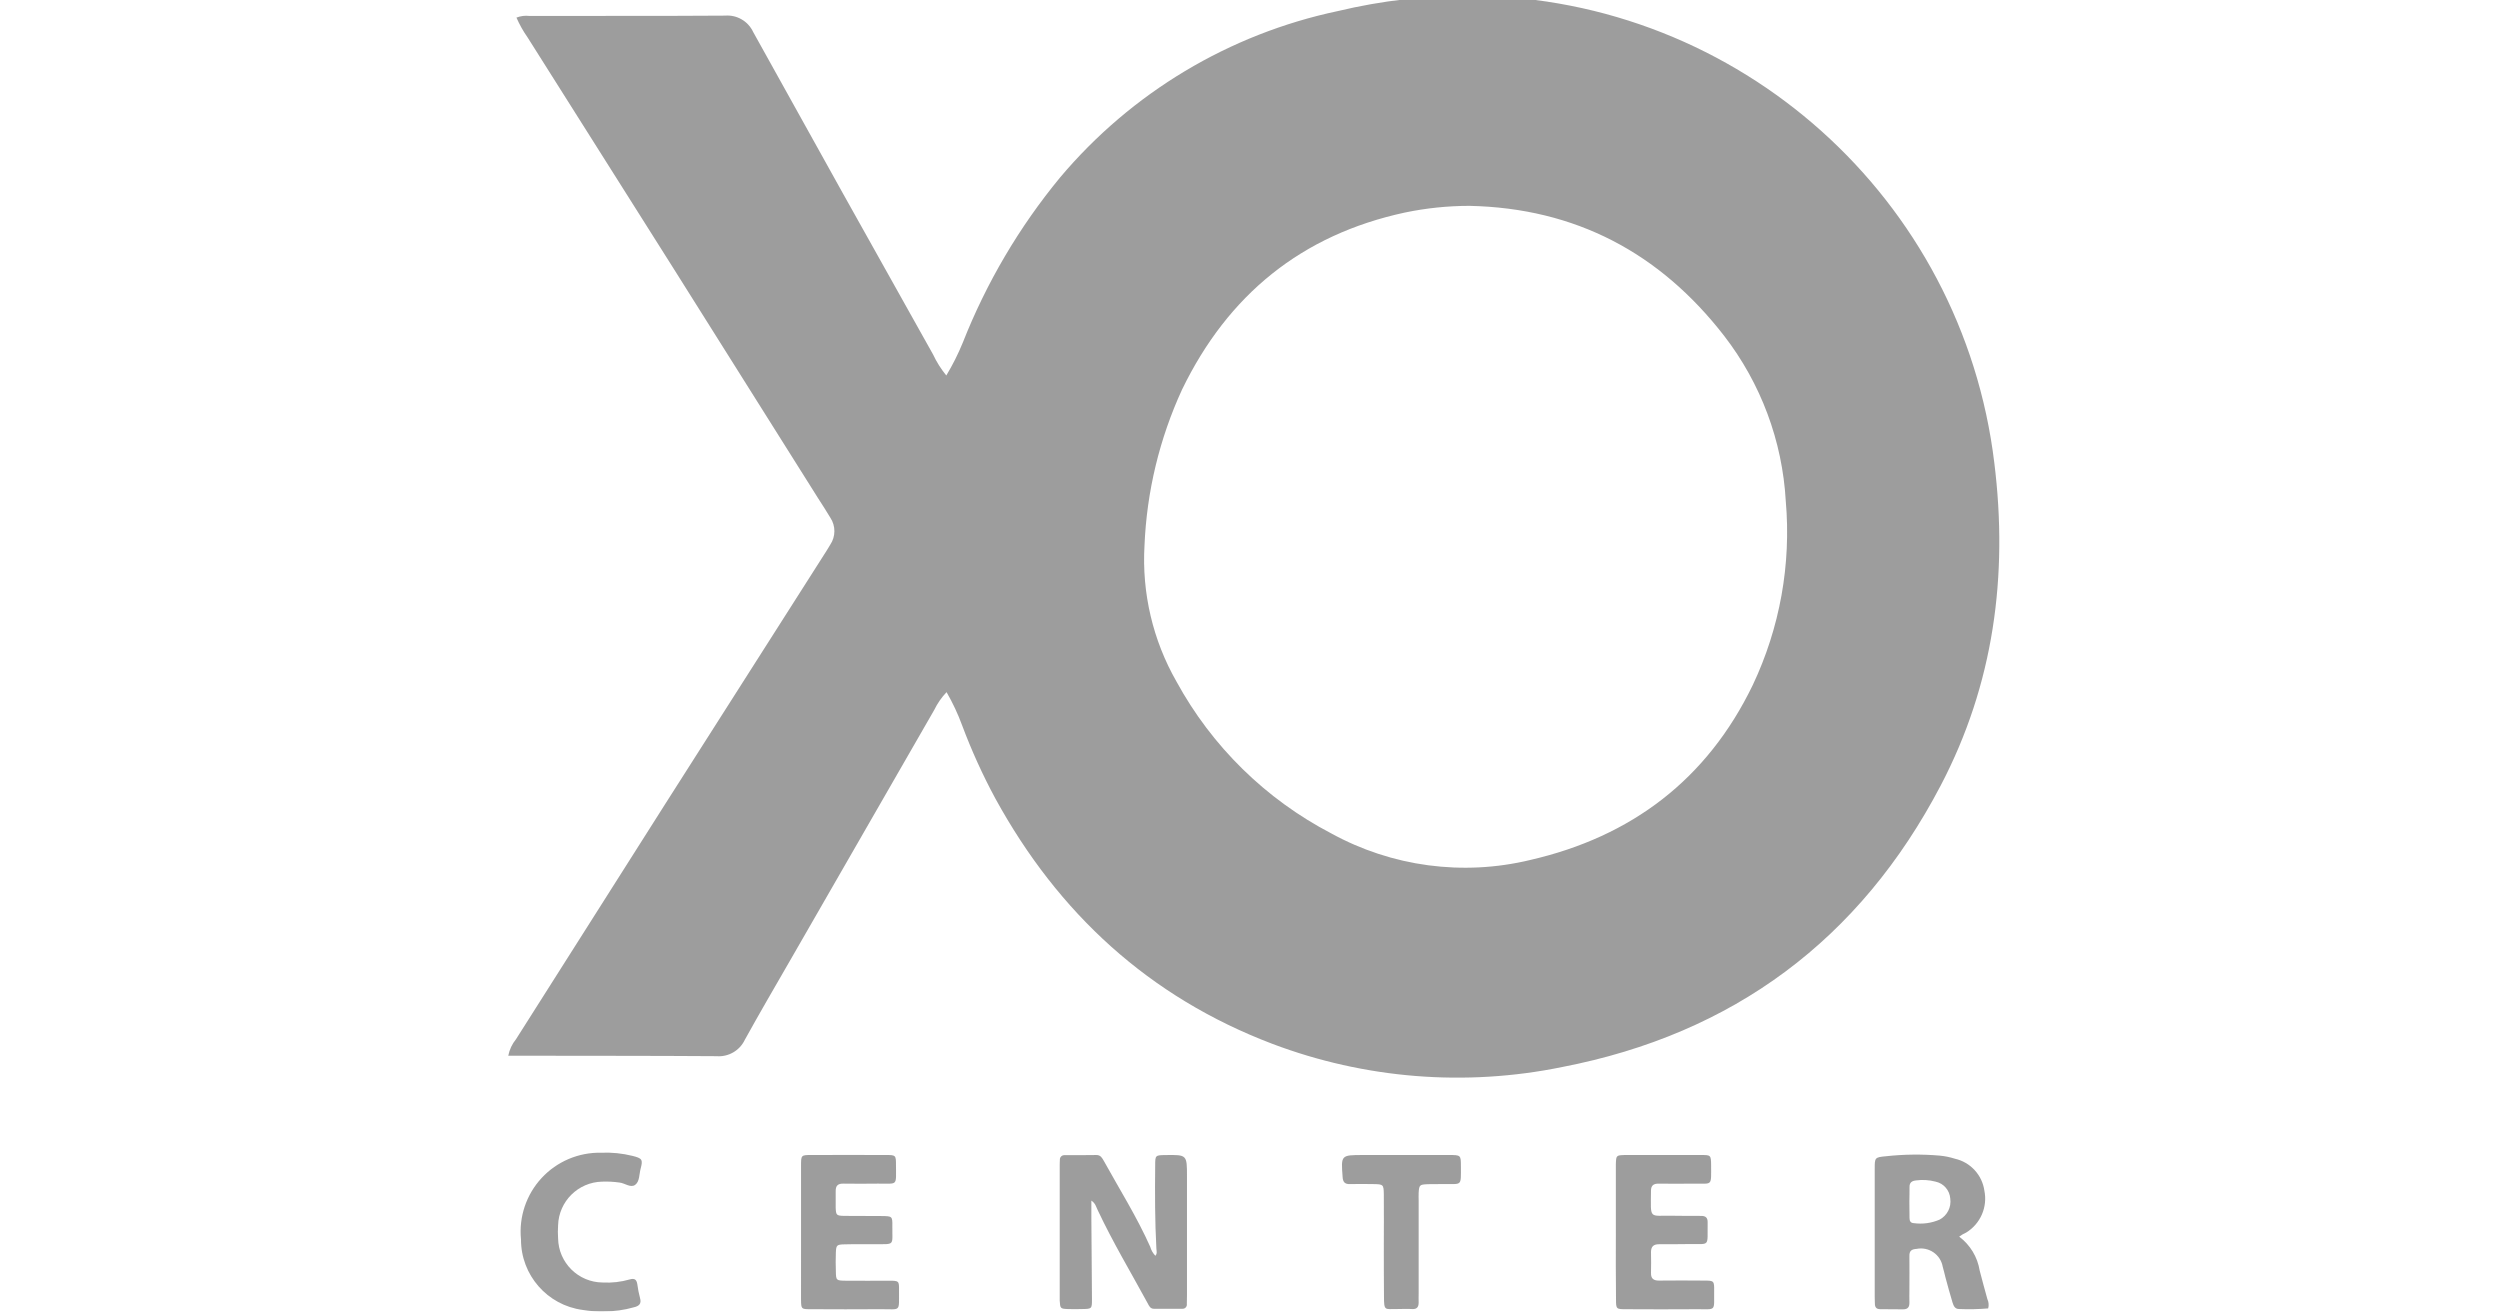
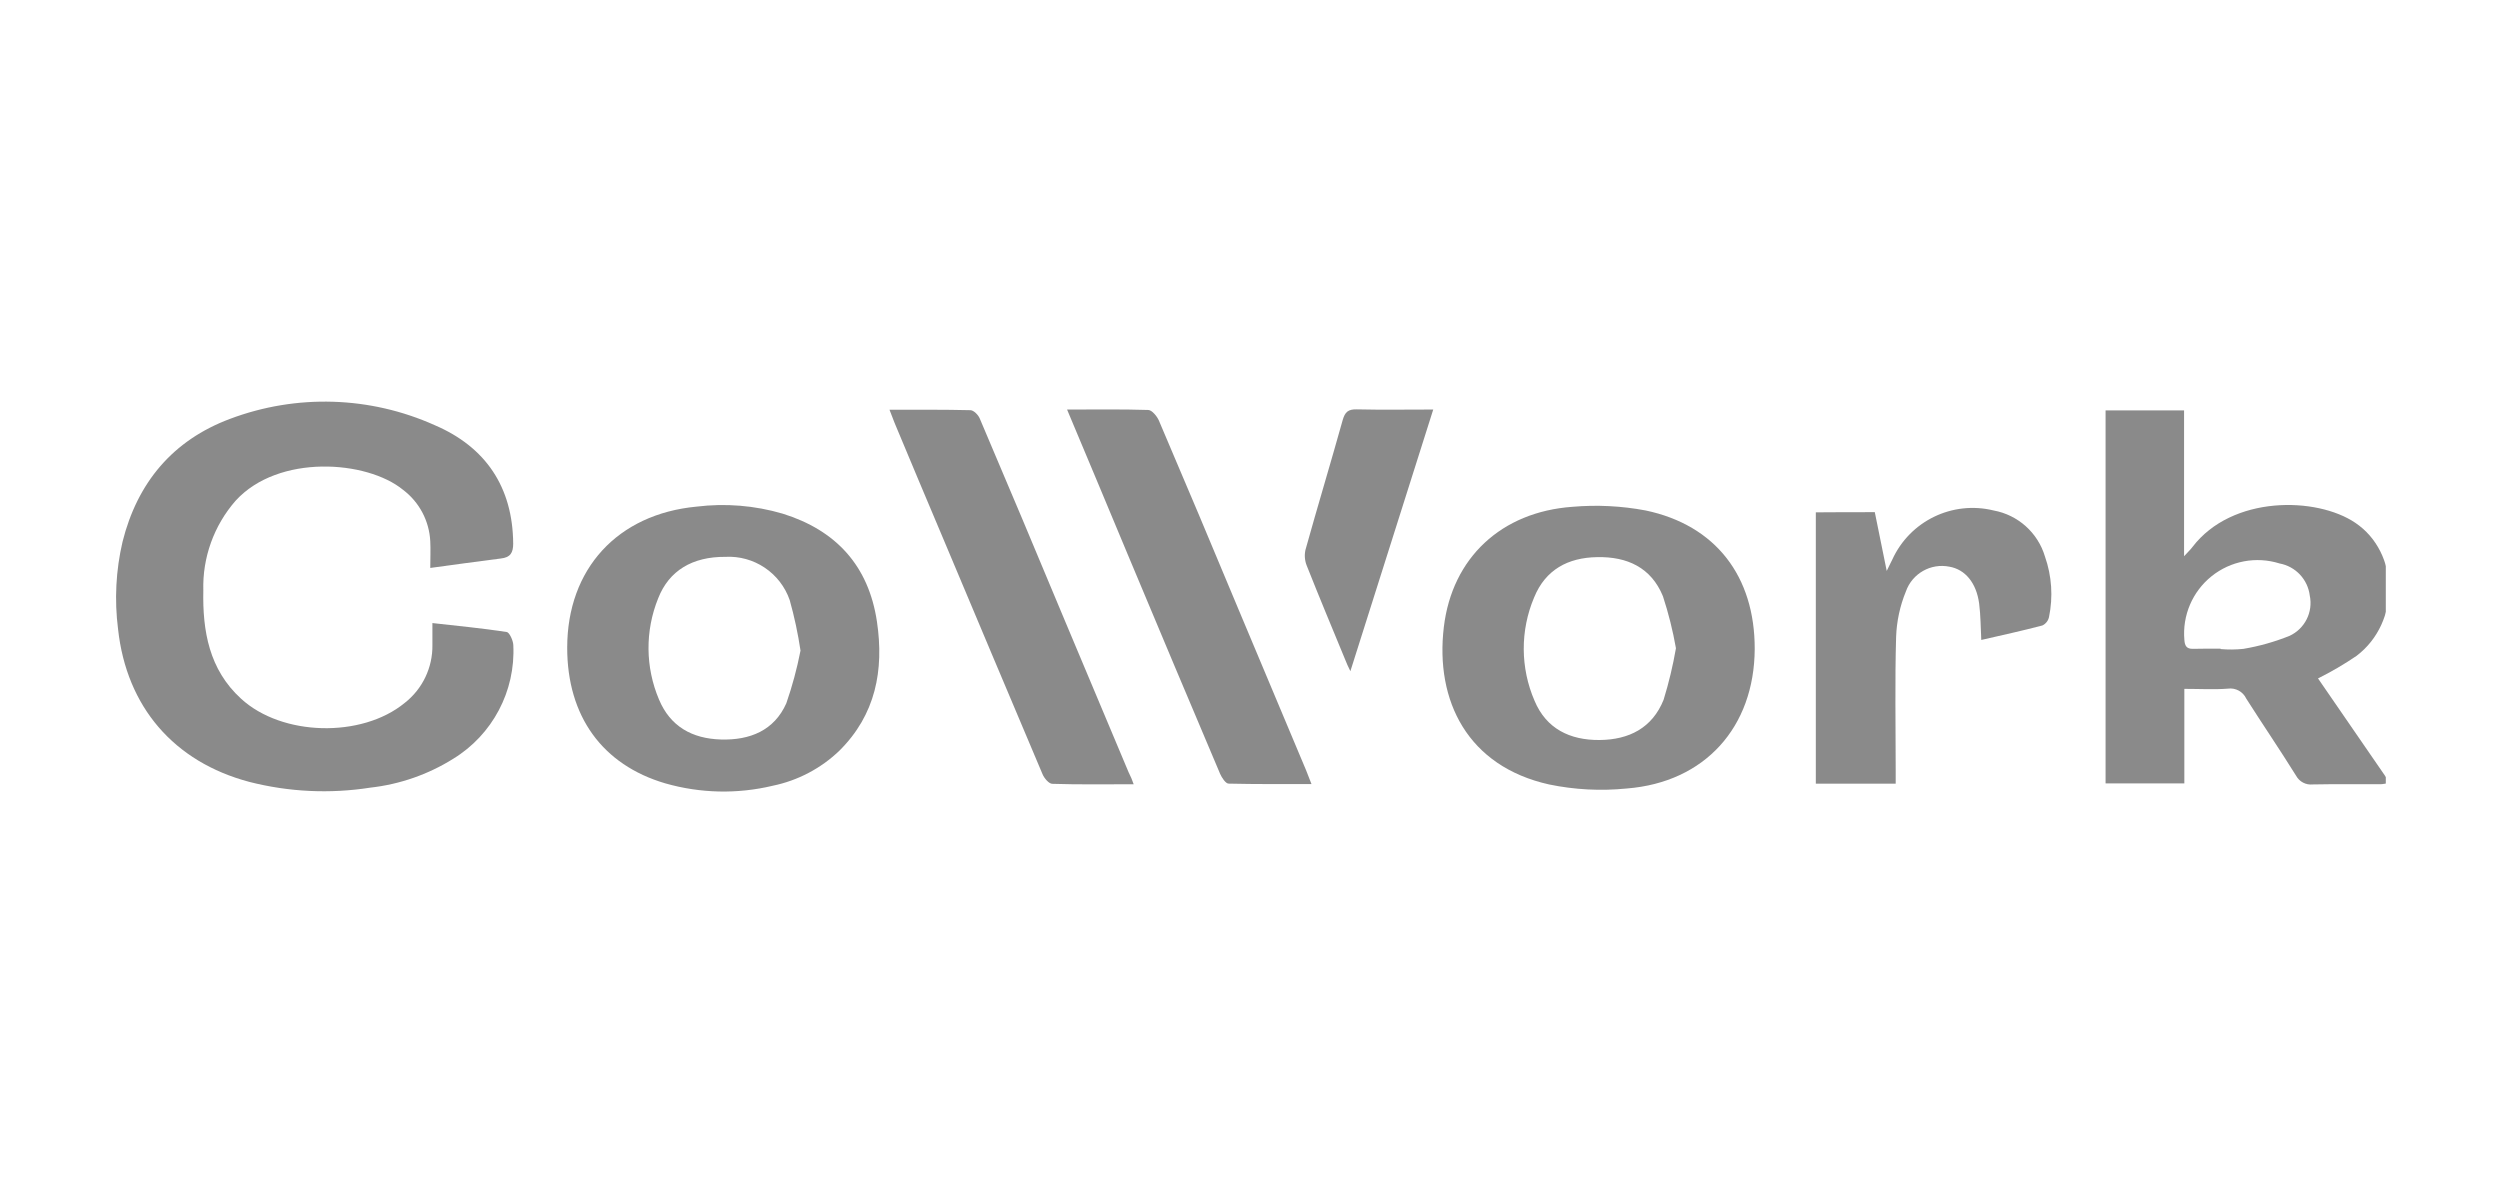
- <svg xmlns="http://www.w3.org/2000/svg" width="244" height="128" viewBox="0 0 244 128">
+ <svg xmlns="http://www.w3.org/2000/svg" width="300" height="143" viewBox="0 0 300 143">
  <defs>
    <clipPath id="clip-path">
-       <rect id="Rectangle_239" data-name="Rectangle 239" width="244" height="128" transform="translate(-0.253 0.432)" fill="#ccc" />
+       <rect id="Rectangle_239" data-name="Rectangle 239" width="300" height="143" transform="translate(1510 1440)" fill="#ccc" />
+     </clipPath>
+     <clipPath id="clip-path-2">
+       <rect id="Rectangle_236" data-name="Rectangle 236" width="272.594" height="143" transform="translate(-0.246 0.149)" fill="#ccc" />
    </clipPath>
  </defs>
-   <g id="Mask_Group_5" data-name="Mask Group 5" transform="translate(0.253 -0.432)" opacity="0.7" clip-path="url(#clip-path)">
-     <g id="XO-logo" transform="translate(49.354 0)">
-       <g id="Group_369" data-name="Group 369" transform="translate(0 0)">
-         <path id="Path_1263" data-name="Path 1263" d="M7.033,9.277a2.613,2.613,0,0,1,1.256-.163c6.371-.015,12.727.015,19.1-.03a2.781,2.781,0,0,1,2.749,1.6Q38.873,26.446,47.7,42.166a9.787,9.787,0,0,0,1.286,2.04A23.25,23.25,0,0,0,50.595,41a59.77,59.77,0,0,1,9.49-16.112A48.566,48.566,0,0,1,87.195,8.641,54.941,54.941,0,0,1,100.38,7.133,51.826,51.826,0,0,1,151.274,52.75c1.36,11-.059,21.6-5.233,31.471C138.163,99.269,125.8,108.463,109.1,111.7a51.029,51.029,0,0,1-28.292-2.262c-12.018-4.568-20.887-12.727-27.036-23.947a57.214,57.214,0,0,1-3.237-7.125,20.788,20.788,0,0,0-1.523-3.252,6.746,6.746,0,0,0-1.2,1.729Q40.743,89.106,33.684,101.4c-1.463,2.542-2.942,5.07-4.361,7.642a2.811,2.811,0,0,1-2.764,1.6c-6.4-.044-12.8-.03-19.2-.044H6.234a3.626,3.626,0,0,1,.754-1.611q7.273-11.463,14.545-22.927,7.8-12.262,15.624-24.523c.177-.266.34-.547.5-.813a2.368,2.368,0,0,0,.015-2.631q-.576-.953-1.2-1.907Q22.354,33.7,8.112,11.2A10.955,10.955,0,0,1,7.033,9.277Zm93.022,18.374a30.97,30.97,0,0,0-6.3.65c-10.1,2.173-17.28,8.041-21.759,17.28a40.39,40.39,0,0,0-3.666,15.225A23.986,23.986,0,0,0,71.452,74.08,36.345,36.345,0,0,0,86.544,88.892a27.125,27.125,0,0,0,19.438,2.6c9.889-2.276,17.265-7.864,21.715-17.073a34.856,34.856,0,0,0,3.222-17.945A29.07,29.07,0,0,0,124.9,40.333C118.621,32.233,110.387,27.872,100.055,27.651Z" transform="translate(-6.234 -7.127)" fill="#747474" />
-         <path id="Path_1264" data-name="Path 1264" d="M60.449,119.071v1.7c.015,2.646.044,5.292.059,7.938,0,.931-.015.931-.976.946-.458.015-.931.015-1.389,0-.724-.03-.739-.059-.783-.828V115.848c0-.251,0-.5.015-.754a.431.431,0,0,1,.473-.458c1.035,0,2.069,0,3.1-.015.4,0,.547.281.71.562,1.537,2.779,3.237,5.484,4.538,8.4a2.032,2.032,0,0,0,.5.872c.192-.207.118-.458.1-.68-.148-2.72-.148-5.425-.118-8.145,0-.99.015-.99,1.02-1.005,2.084-.03,2.084-.03,2.084,2.1v11.574c0,.281-.015.577-.015.857a.414.414,0,0,1-.443.473H66.554c-.355,0-.473-.281-.606-.532-1.641-3.016-3.4-5.957-4.863-9.061C60.922,119.736,60.878,119.352,60.449,119.071Z" transform="translate(-3.539 -1.46)" fill="#747474" />
-         <path id="Path_1265" data-name="Path 1265" d="M141.236,122.591a5.149,5.149,0,0,1,2,3.311c.237.931.5,1.863.754,2.794a1.3,1.3,0,0,1,.074.9,22.62,22.62,0,0,1-2.838.059c-.414,0-.532-.31-.636-.621-.251-.828-.473-1.641-.695-2.469-.089-.34-.163-.695-.266-1.035a2.16,2.16,0,0,0-2.557-1.744c-.5.03-.71.207-.695.71.015,1.109,0,2.217,0,3.326,0,.4-.015.783,0,1.183.015.429-.133.68-.606.68-.754-.015-1.493,0-2.247-.015-.355,0-.517-.177-.517-.532,0-.207-.015-.429-.015-.636V115.969c0-1.094,0-1.123,1.109-1.227a27.055,27.055,0,0,1,5.248-.059,7.139,7.139,0,0,1,1.463.3,3.732,3.732,0,0,1,2.882,3.119,3.884,3.884,0,0,1-1.759,4.08A3.6,3.6,0,0,0,141.236,122.591Zm-4.863-3.429h0c.015.532,0,1.064.015,1.611,0,.281.1.488.414.5a4.726,4.726,0,0,0,2.513-.34,2,2,0,0,0,1.05-2.055,1.821,1.821,0,0,0-1.434-1.656,4.881,4.881,0,0,0-1.907-.118c-.414.044-.65.207-.636.665S136.373,118.7,136.373,119.161Z" transform="translate(0.374 -1.462)" fill="#747474" />
-         <path id="Path_1266" data-name="Path 1266" d="M108.991,122.145v-6.652c.03-.828.044-.843.843-.872h7.494c.931,0,.946.015.961.976,0,2.143.163,1.789-1.715,1.818-1.138.015-2.291.015-3.429,0-.488,0-.724.192-.724.695-.015,2.868-.251,2.395,2.129,2.439.931.015,1.863.015,2.779.015.443,0,.636.192.621.65-.044,2.483.325,2.055-1.966,2.1-.931.015-1.863.015-2.779.015-.532,0-.783.222-.783.769q.022,1.02,0,2.04c-.015.562.266.739.783.739q2.2-.022,4.39,0c.976,0,1.005.015.99,1.035-.015,2.04.237,1.744-1.759,1.759-2.291.015-4.568.015-6.859,0-.931,0-.961-.015-.961-.961C108.976,126.506,108.991,124.333,108.991,122.145Z" transform="translate(-0.891 -1.46)" fill="#747474" />
-         <path id="Path_1267" data-name="Path 1267" d="M33.377,122.1v-6.445c0-1.02.015-1.035.99-1.035,2.424,0,4.863-.015,7.287,0,.961,0,.99.015.99.946,0,2.173.222,1.818-1.789,1.848q-1.663.022-3.326,0c-.547-.015-.783.192-.769.754.015.532-.015,1.079,0,1.611.03.71.074.769.843.783,1.212.015,2.424,0,3.651.015,1.02.015,1.05.015,1.035,1.005-.015,1.922.281,1.729-1.685,1.744-1.005.015-2-.015-3,.015-.739.015-.8.089-.828.8-.03.606-.015,1.212,0,1.818.015.916.03.916,1.005.931,1.389.015,2.794,0,4.183,0,.961,0,.99.015.976.931-.015,2.188.237,1.833-1.789,1.848-2.291.015-4.582.015-6.859,0-.887,0-.9-.015-.916-.9Z" transform="translate(-4.803 -1.46)" fill="#747474" />
-         <path id="Path_1268" data-name="Path 1268" d="M15.515,129.9a11.135,11.135,0,0,1-2.084-.148,6.925,6.925,0,0,1-6.016-6.888,7.7,7.7,0,0,1,7.82-8.455,10.77,10.77,0,0,1,3.075.31c.931.237,1.02.355.783,1.242-.148.547-.089,1.256-.532,1.582s-1.005-.163-1.523-.222a9.529,9.529,0,0,0-1.715-.089,4.393,4.393,0,0,0-4.287,4.257,9.335,9.335,0,0,0,0,1.286,4.383,4.383,0,0,0,4.346,4.3,7.965,7.965,0,0,0,2.646-.3c.458-.133.665,0,.739.458a10.528,10.528,0,0,0,.266,1.36c.163.562-.1.783-.591.9A10.682,10.682,0,0,1,15.515,129.9Z" transform="translate(-6.173 -1.471)" fill="#747474" />
-         <path id="Path_1269" data-name="Path 1269" d="M87.613,123.52c0-1.685.015-3.355,0-5.041-.015-.99-.044-1.005-1.05-1.02-.754-.015-1.493-.015-2.247,0-.473.015-.695-.163-.724-.68-.163-2.158-.177-2.158,2.025-2.158h8.352c1.153,0,1.168,0,1.168,1.094,0,2.01.133,1.715-1.7,1.744-.532.015-1.079-.015-1.611.015-.71.03-.769.089-.813.828-.015.251,0,.5,0,.754v9.106c0,.281-.015.577,0,.857,0,.429-.163.665-.636.636-.5-.03-1.005,0-1.493,0-1.183-.015-1.256.237-1.256-1.3C87.613,126.742,87.613,125.131,87.613,123.52Z" transform="translate(-2.159 -1.46)" fill="#747474" />
+   <g id="Mask_Group_5" data-name="Mask Group 5" transform="translate(-1510 -1440)" clip-path="url(#clip-path)">
+     <g id="Mask_Group_2" data-name="Mask Group 2" transform="translate(1523.949 1439.852)" opacity="0.7" clip-path="url(#clip-path-2)">
+       <g id="Cowork-logo" transform="translate(0 48.347)">
+         <g id="Group_364" data-name="Group 364">
+           <path id="Path_1129" data-name="Path 1129" d="M38.9,113.412c0-1.175.051-2.172,0-3.168a8.243,8.243,0,0,0-3.27-6.208c-4.346-3.552-14.946-4.318-20.081,1.3a15.676,15.676,0,0,0-3.883,10.781c-.1,4.854.689,9.478,4.522,12.978,4.906,4.522,14.485,4.753,19.647.511a8.654,8.654,0,0,0,3.321-6.949v-2.631c2.938.335,5.927.613,8.916,1.072.335.051.766,1.022.792,1.558a15.122,15.122,0,0,1-7.23,13.669,23.72,23.72,0,0,1-9.913,3.449A36.085,36.085,0,0,1,17.2,139.09c-9.069-2.4-14.747-9.019-15.764-18.322a29.617,29.617,0,0,1,.536-10.5c1.787-7.128,6.055-12.186,12.9-14.747a32.256,32.256,0,0,1,24.578.766c6.081,2.606,9.351,7.409,9.4,14.205,0,1.1-.335,1.66-1.481,1.787C44.594,112.62,41.783,113.029,38.9,113.412Z" transform="translate(-1.216 -93.458)" fill="#595959" />
+           <path id="Path_1130" data-name="Path 1130" d="M237.432,127.871v11.344H227.98V94.454H237.4v17.5c.536-.588.792-.818,1-1.1,4.753-6.234,14.894-6.055,19.544-2.913,5.314,3.575,5.442,11.954.153,15.968a39.388,39.388,0,0,1-4.624,2.708c2.811,4.062,5.646,8.227,8.635,12.544-.485.051-.818.153-1.15.153-2.708,0-5.416-.026-8.124.026a2.02,2.02,0,0,1-1.993-1.048c-1.942-3.117-4.011-6.157-5.978-9.248a2.107,2.107,0,0,0-2.2-1.2C241.01,127.973,239.324,127.871,237.432,127.871Zm4.344-4.828v.051a14.206,14.206,0,0,0,2.759-.026,26.78,26.78,0,0,0,5.519-1.558,4.344,4.344,0,0,0,2.43-4.83,4.469,4.469,0,0,0-3.628-3.858,8.812,8.812,0,0,0-11.42,9.172c.051.741.282,1.073,1,1.073C239.553,123.043,240.652,123.043,241.776,123.043Z" transform="translate(10.74 -93.406)" fill="#595959" />
+           <path id="Path_1131" data-name="Path 1131" d="M52.62,122.37c0-9.478,6.055-16.044,15.529-16.939a25.6,25.6,0,0,1,10.322.843c6.413,1.993,10.322,6.256,11.318,12.953.869,5.825-.153,11.19-4.522,15.508a16.3,16.3,0,0,1-7.971,4.189,25.386,25.386,0,0,1-12.9-.282C56.83,136.422,52.62,130.571,52.62,122.37Zm28,.357a49.432,49.432,0,0,0-1.3-6.081,7.735,7.735,0,0,0-7.741-5.186c-3.91-.026-6.744,1.636-8.044,4.982a15.854,15.854,0,0,0,.1,12.135c1.354,3.24,3.985,4.7,7.435,4.8,3.474.1,6.387-1.072,7.844-4.344a46.439,46.439,0,0,0,1.7-6.31Z" transform="translate(1.495 -92.836)" fill="#595959" />
+           <path id="Path_1132" data-name="Path 1132" d="M189.862,122.519c-.051,9.377-5.978,15.994-15.355,16.734a30.793,30.793,0,0,1-9.325-.486c-9.734-2.172-13.693-9.989-12.624-18.906,1-8.3,6.9-13.8,15.431-14.412a32.433,32.433,0,0,1,8.763.435C185.186,107.65,189.887,113.807,189.862,122.519Zm-9.453-.1a45.386,45.386,0,0,0-1.558-6.229c-1.405-3.449-4.292-4.777-7.894-4.7-3.5.051-6.208,1.507-7.562,4.828a15.761,15.761,0,0,0,.051,12.416c1.405,3.352,4.245,4.727,7.792,4.7s6.336-1.452,7.69-4.828a49.715,49.715,0,0,0,1.481-6.187Z" transform="translate(6.755 -92.832)" fill="#595959" />
+           <path id="Path_1133" data-name="Path 1133" d="M202.028,106.078c.46,2.223.894,4.445,1.431,7.052.335-.715.511-1.022.665-1.354a10.588,10.588,0,0,1,12.164-5.9,7.91,7.91,0,0,1,6.157,5.519,13.589,13.589,0,0,1,.485,7.281,1.452,1.452,0,0,1-.792,1c-2.428.639-4.88,1.175-7.332,1.737-.077-1.533-.077-2.964-.256-4.368-.335-2.5-1.686-4.088-3.552-4.42a4.58,4.58,0,0,0-5.237,2.964,15.855,15.855,0,0,0-1.175,5.442c-.153,5.314-.051,10.628-.051,15.942v1.686h-9.584V106.1C197.327,106.078,199.626,106.078,202.028,106.078Z" transform="translate(8.999 -92.818)" fill="#595959" />
+           <path id="Path_1134" data-name="Path 1134" d="M118.661,139.32c-3.4,0-6.591.051-9.76-.051-.409,0-.971-.665-1.175-1.15-4.036-9.5-8.023-19.034-12.033-28.537-1.916-4.548-3.832-9.069-5.722-13.617-.2-.486-.383-.971-.613-1.584,3.352,0,6.54-.026,9.708.051.383,0,.945.559,1.124,1q5.139,12.071,10.166,24.144c2.555,6.107,5.11,12.186,7.69,18.293a10.426,10.426,0,0,1,.616,1.456Z" transform="translate(3.432 -93.409)" fill="#595959" />
+           <path id="Path_1135" data-name="Path 1135" d="M109.6,94.358c3.423,0,6.591-.051,9.76.051.435.026,1.022.741,1.252,1.252q4.828,11.3,9.555,22.661,4.062,9.657,8.124,19.34c.2.486.383.971.639,1.636-3.423,0-6.669.026-9.943-.051-.357,0-.818-.715-1.022-1.175q-5.557-13.106-11.06-26.264C114.528,106.109,112.127,100.361,109.6,94.358Z" transform="translate(4.499 -93.411)" fill="#595959" />
+           <path id="Path_1136" data-name="Path 1136" d="M152.112,94.358c-3.352,10.552-6.591,20.822-9.943,31.4-.282-.588-.46-.945-.588-1.3-1.558-3.782-3.143-7.562-4.65-11.369a3.211,3.211,0,0,1-.153-1.89c1.452-5.212,3.016-10.373,4.469-15.585.282-.971.665-1.3,1.686-1.277C145.9,94.409,148.892,94.358,152.112,94.358Z" transform="translate(5.928 -93.413)" fill="#595959" />
+         </g>
      </g>
    </g>
  </g>
</svg>
